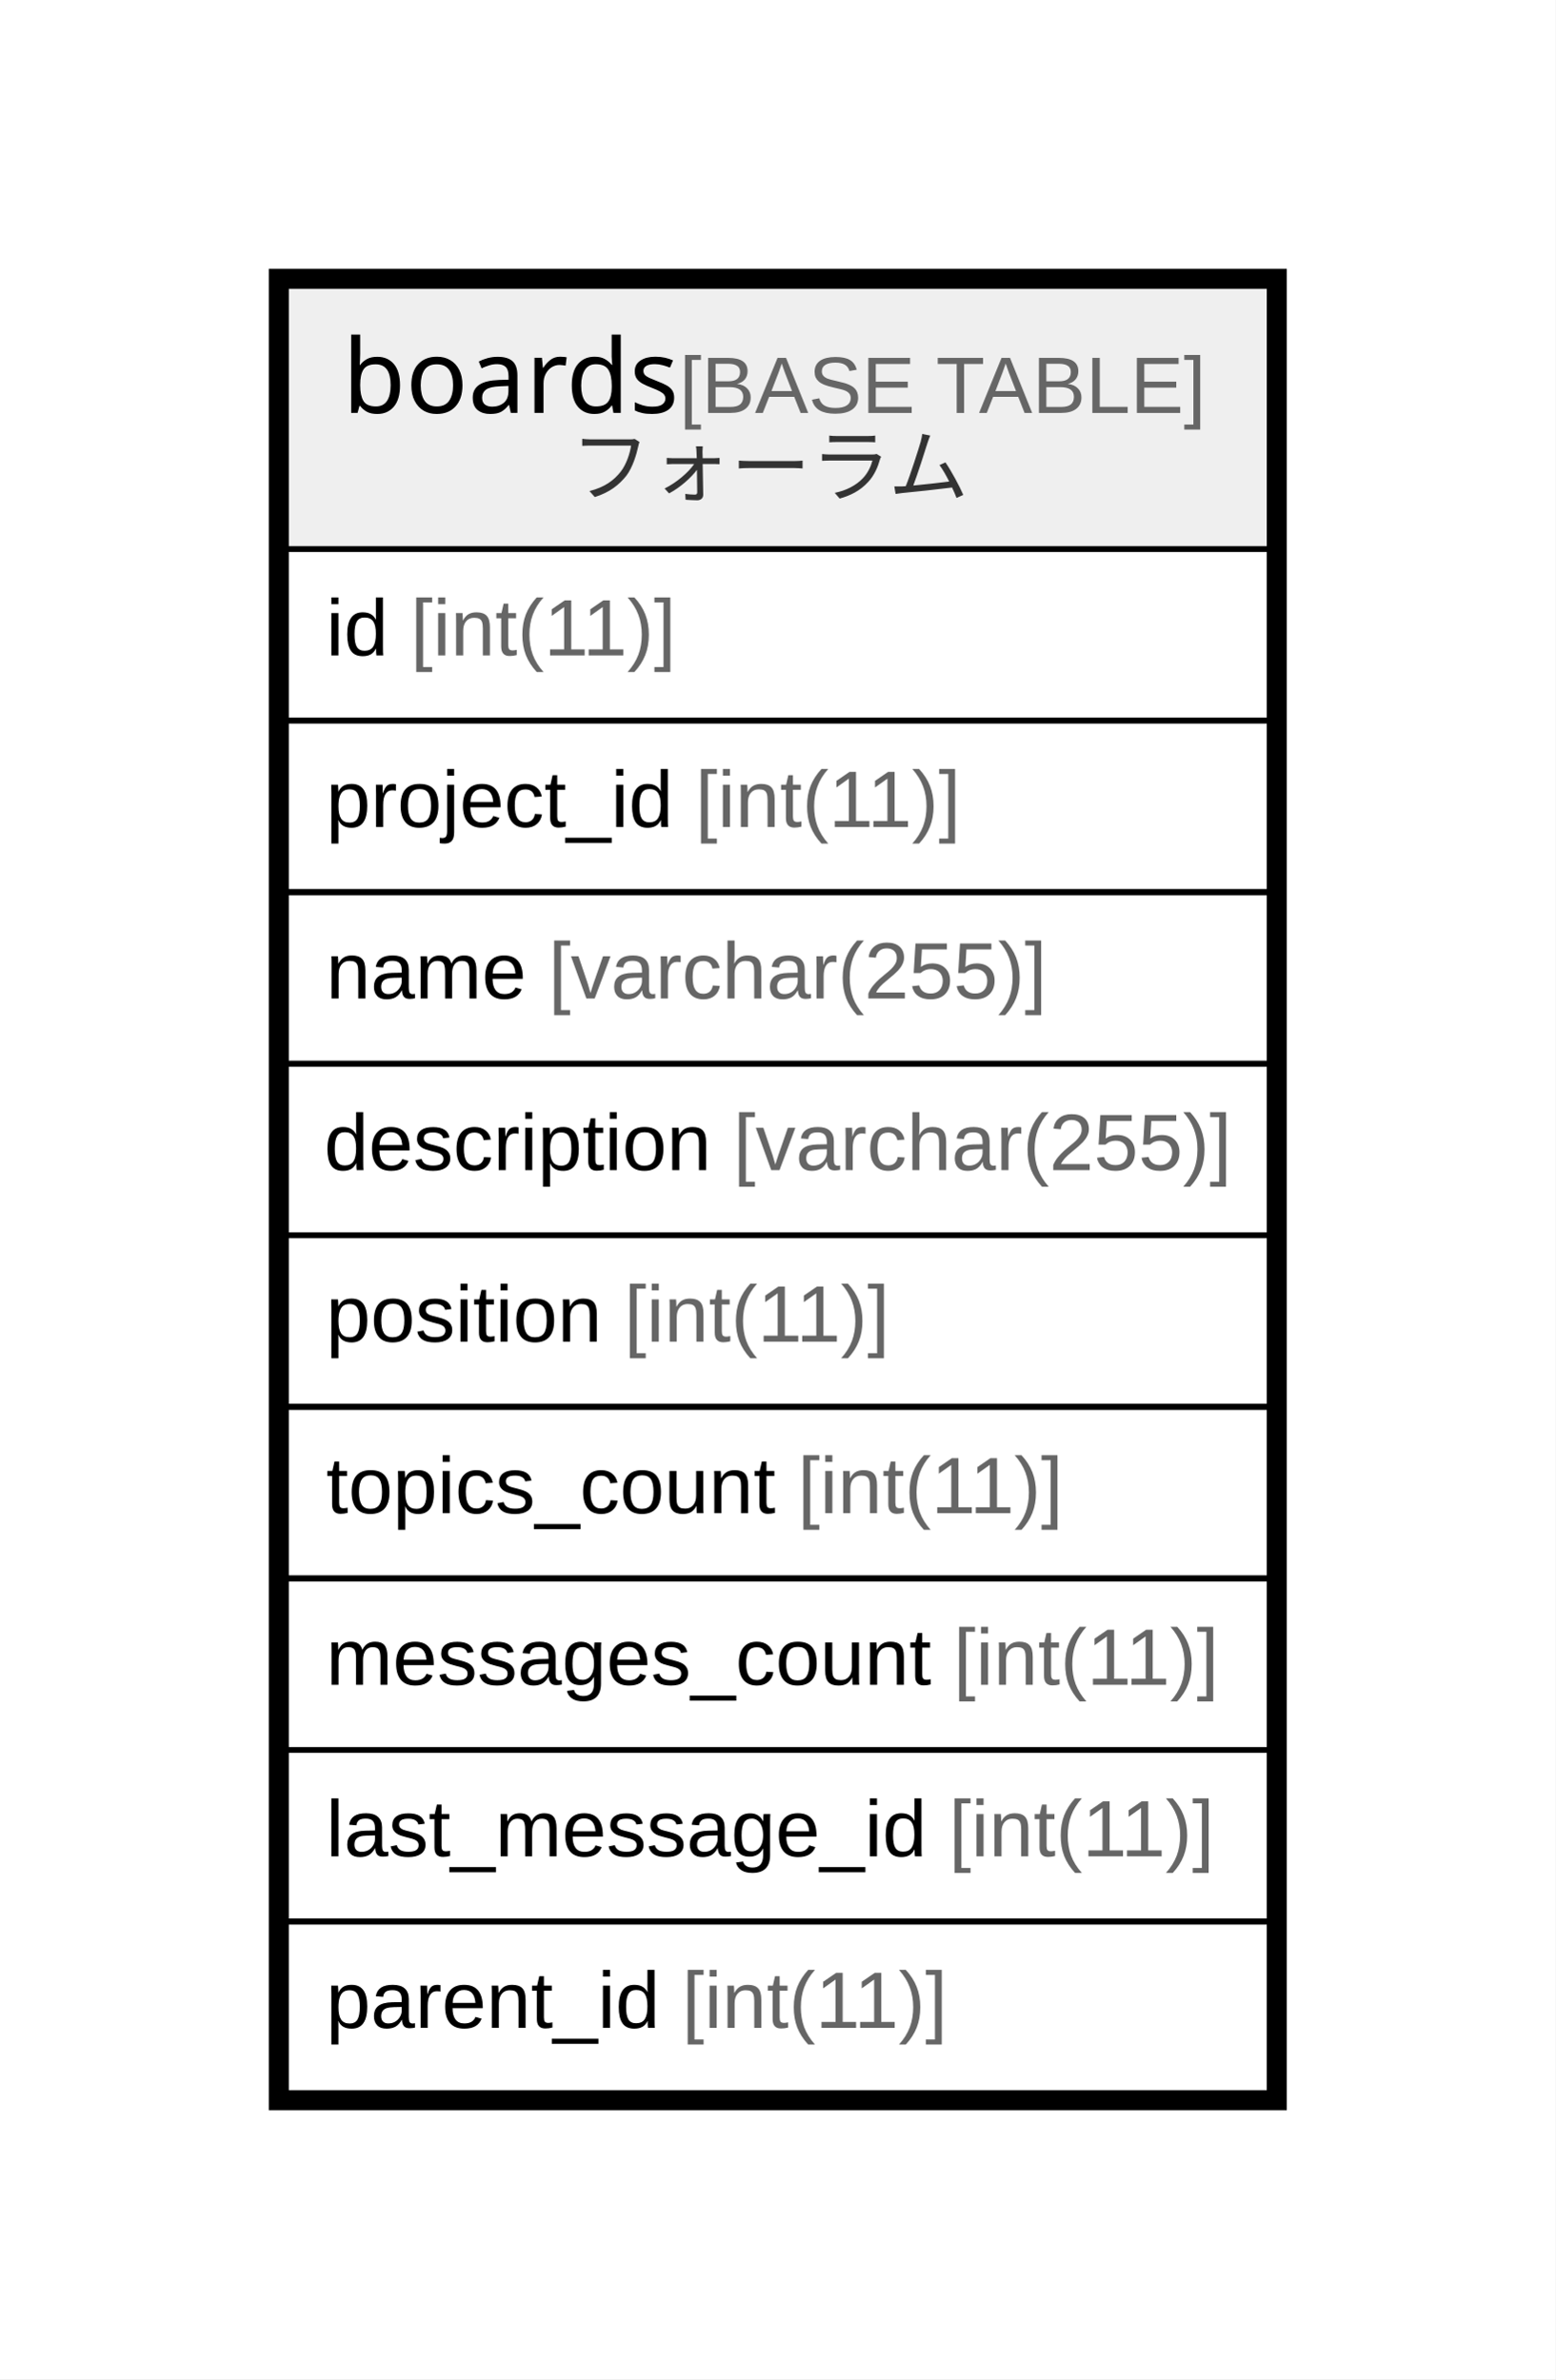
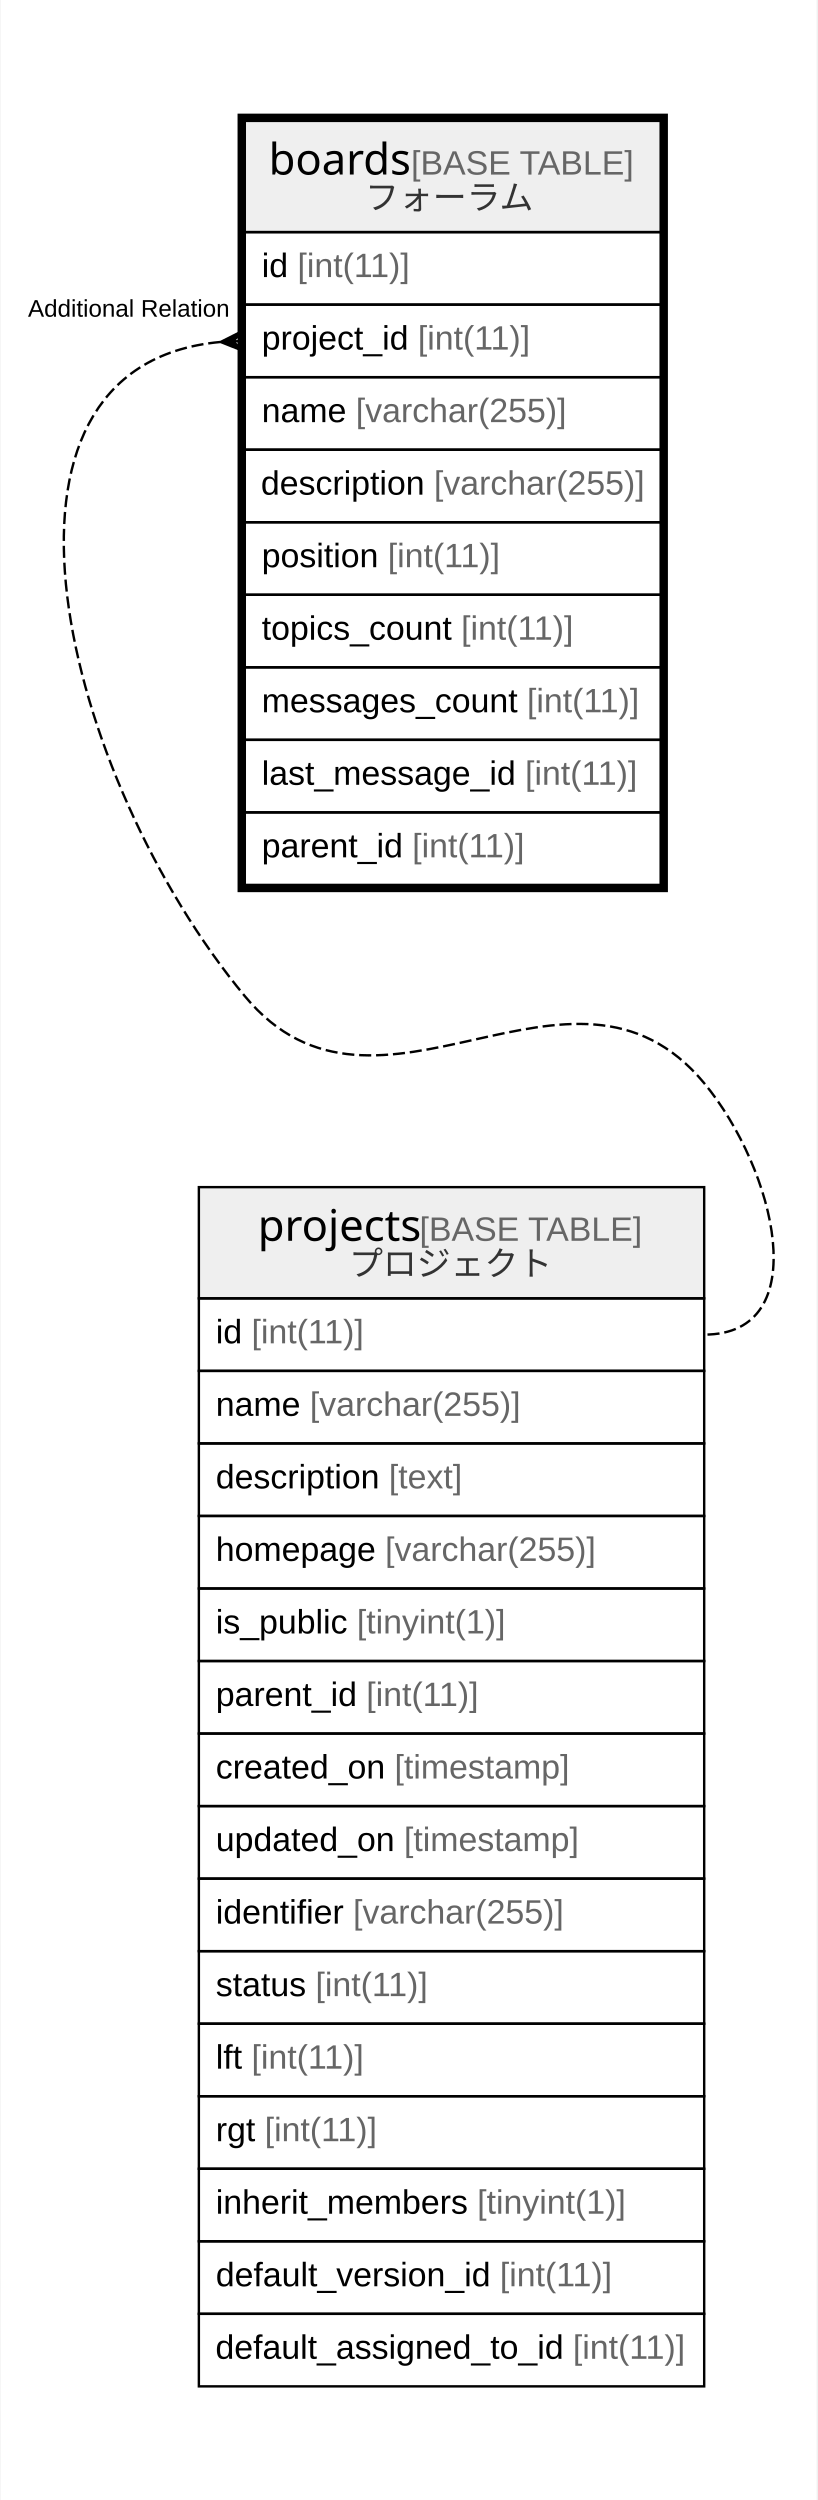
- <svg xmlns="http://www.w3.org/2000/svg" width="272pt" height="416pt" viewBox="0.00 0.00 272.00 416.00">
-   <g id="graph0" class="graph" transform="scale(1 1) rotate(0) translate(4 412)">
-     <polygon fill="#ffffff" stroke="transparent" points="-4,4 -4,-412 268,-412 268,4 -4,4" />
+ <svg xmlns="http://www.w3.org/2000/svg" width="338pt" height="1034pt" viewBox="0.00 0.00 337.50 1034.00">
+   <g id="graph0" class="graph" transform="scale(1 1) rotate(0) translate(4 1030)">
+     <polygon fill="#ffffff" stroke="transparent" points="-4,4 -4,-1030 333.5,-1030 333.5,4 -4,4" />
    <g id="node1" class="node">
-       <polygon fill="#efefef" stroke="transparent" points="46,-316 46,-362 218,-362 218,-316 46,-316" />
-       <polygon fill="none" stroke="#000000" points="46,-316 46,-362 218,-362 218,-316 46,-316" />
-       <text text-anchor="start" x="55.865" y="-339.8" font-family="Arial Bold" font-size="18.00" fill="#000000">boards</text>
-       <text text-anchor="start" x="110.882" y="-339.8" font-family="Arial" font-size="14.00" fill="#000000"> </text>
-       <text text-anchor="start" x="114.772" y="-339.8" font-family="Arial" font-size="14.00" fill="#666666">[BASE TABLE]</text>
-       <text text-anchor="start" x="95.764" y="-325.4" font-family="Arial" font-size="14.00" fill="#333333">フォーラム</text>
-       <polygon fill="none" stroke="#000000" points="46,-286 46,-316 218,-316 218,-286 46,-286" />
-       <text text-anchor="start" x="53" y="-297.4" font-family="Arial" font-size="14.00" fill="#000000">id </text>
-       <text text-anchor="start" x="67.78" y="-297.4" font-family="Arial" font-size="14.00" fill="#666666">[int(11)]</text>
-       <polygon fill="none" stroke="#000000" points="46,-256 46,-286 218,-286 218,-256 46,-256" />
-       <text text-anchor="start" x="53" y="-267.4" font-family="Arial" font-size="14.00" fill="#000000">project_id </text>
-       <text text-anchor="start" x="117.568" y="-267.4" font-family="Arial" font-size="14.00" fill="#666666">[int(11)]</text>
-       <polygon fill="none" stroke="#000000" points="46,-226 46,-256 218,-256 218,-226 46,-226" />
-       <text text-anchor="start" x="53" y="-237.4" font-family="Arial" font-size="14.00" fill="#000000">name </text>
-       <text text-anchor="start" x="91.899" y="-237.4" font-family="Arial" font-size="14.00" fill="#666666">[varchar(255)]</text>
-       <polygon fill="none" stroke="#000000" points="46,-196 46,-226 218,-226 218,-196 46,-196" />
-       <text text-anchor="start" x="52.656" y="-207.4" font-family="Arial" font-size="14.00" fill="#000000">description </text>
-       <text text-anchor="start" x="124.224" y="-207.4" font-family="Arial" font-size="14.00" fill="#666666">[varchar(255)]</text>
-       <polygon fill="none" stroke="#000000" points="46,-166 46,-196 218,-196 218,-166 46,-166" />
-       <text text-anchor="start" x="53" y="-177.4" font-family="Arial" font-size="14.00" fill="#000000">position </text>
-       <text text-anchor="start" x="105.125" y="-177.4" font-family="Arial" font-size="14.00" fill="#666666">[int(11)]</text>
-       <polygon fill="none" stroke="#000000" points="46,-136 46,-166 218,-166 218,-136 46,-136" />
-       <text text-anchor="start" x="53" y="-147.4" font-family="Arial" font-size="14.00" fill="#000000">topics_count </text>
-       <text text-anchor="start" x="135.474" y="-147.4" font-family="Arial" font-size="14.00" fill="#666666">[int(11)]</text>
-       <polygon fill="none" stroke="#000000" points="46,-106 46,-136 218,-136 218,-106 46,-106" />
-       <text text-anchor="start" x="53" y="-117.4" font-family="Arial" font-size="14.00" fill="#000000">messages_count </text>
-       <text text-anchor="start" x="162.703" y="-117.4" font-family="Arial" font-size="14.00" fill="#666666">[int(11)]</text>
-       <polygon fill="none" stroke="#000000" points="46,-76 46,-106 218,-106 218,-76 46,-76" />
-       <text text-anchor="start" x="53" y="-87.4" font-family="Arial" font-size="14.00" fill="#000000">last_message_id </text>
-       <text text-anchor="start" x="161.916" y="-87.4" font-family="Arial" font-size="14.00" fill="#666666">[int(11)]</text>
-       <polygon fill="none" stroke="#000000" points="46,-46 46,-76 218,-76 218,-46 46,-46" />
-       <text text-anchor="start" x="53" y="-57.4" font-family="Arial" font-size="14.00" fill="#000000">parent_id </text>
-       <text text-anchor="start" x="115.244" y="-57.4" font-family="Arial" font-size="14.00" fill="#666666">[int(11)]</text>
-       <polygon fill="none" stroke="#000000" stroke-width="3" points="44.5,-44.5 44.5,-363.5 219.5,-363.5 219.5,-44.5 44.5,-44.5" />
+       <polygon fill="#efefef" stroke="transparent" points="97,-934 97,-980 269,-980 269,-934 97,-934" />
+       <polygon fill="none" stroke="#000000" points="97,-934 97,-980 269,-980 269,-934 97,-934" />
+       <text text-anchor="start" x="106.865" y="-957.8" font-family="Arial Bold" font-size="18.00" fill="#000000">boards</text>
+       <text text-anchor="start" x="161.882" y="-957.8" font-family="Arial" font-size="14.00" fill="#000000"> </text>
+       <text text-anchor="start" x="165.772" y="-957.8" font-family="Arial" font-size="14.00" fill="#666666">[BASE TABLE]</text>
+       <text text-anchor="start" x="146.764" y="-943.4" font-family="Arial" font-size="14.00" fill="#333333">フォーラム</text>
+       <polygon fill="none" stroke="#000000" points="97,-904 97,-934 269,-934 269,-904 97,-904" />
+       <text text-anchor="start" x="104" y="-915.4" font-family="Arial" font-size="14.00" fill="#000000">id </text>
+       <text text-anchor="start" x="118.78" y="-915.4" font-family="Arial" font-size="14.00" fill="#666666">[int(11)]</text>
+       <polygon fill="none" stroke="#000000" points="97,-874 97,-904 269,-904 269,-874 97,-874" />
+       <text text-anchor="start" x="104" y="-885.4" font-family="Arial" font-size="14.00" fill="#000000">project_id </text>
+       <text text-anchor="start" x="168.568" y="-885.4" font-family="Arial" font-size="14.00" fill="#666666">[int(11)]</text>
+       <polygon fill="none" stroke="#000000" points="97,-844 97,-874 269,-874 269,-844 97,-844" />
+       <text text-anchor="start" x="104" y="-855.4" font-family="Arial" font-size="14.00" fill="#000000">name </text>
+       <text text-anchor="start" x="142.899" y="-855.4" font-family="Arial" font-size="14.00" fill="#666666">[varchar(255)]</text>
+       <polygon fill="none" stroke="#000000" points="97,-814 97,-844 269,-844 269,-814 97,-814" />
+       <text text-anchor="start" x="103.656" y="-825.4" font-family="Arial" font-size="14.00" fill="#000000">description </text>
+       <text text-anchor="start" x="175.224" y="-825.4" font-family="Arial" font-size="14.00" fill="#666666">[varchar(255)]</text>
+       <polygon fill="none" stroke="#000000" points="97,-784 97,-814 269,-814 269,-784 97,-784" />
+       <text text-anchor="start" x="104" y="-795.4" font-family="Arial" font-size="14.00" fill="#000000">position </text>
+       <text text-anchor="start" x="156.125" y="-795.4" font-family="Arial" font-size="14.00" fill="#666666">[int(11)]</text>
+       <polygon fill="none" stroke="#000000" points="97,-754 97,-784 269,-784 269,-754 97,-754" />
+       <text text-anchor="start" x="104" y="-765.4" font-family="Arial" font-size="14.00" fill="#000000">topics_count </text>
+       <text text-anchor="start" x="186.474" y="-765.4" font-family="Arial" font-size="14.00" fill="#666666">[int(11)]</text>
+       <polygon fill="none" stroke="#000000" points="97,-724 97,-754 269,-754 269,-724 97,-724" />
+       <text text-anchor="start" x="104" y="-735.4" font-family="Arial" font-size="14.00" fill="#000000">messages_count </text>
+       <text text-anchor="start" x="213.703" y="-735.4" font-family="Arial" font-size="14.00" fill="#666666">[int(11)]</text>
+       <polygon fill="none" stroke="#000000" points="97,-694 97,-724 269,-724 269,-694 97,-694" />
+       <text text-anchor="start" x="104" y="-705.4" font-family="Arial" font-size="14.00" fill="#000000">last_message_id </text>
+       <text text-anchor="start" x="212.916" y="-705.4" font-family="Arial" font-size="14.00" fill="#666666">[int(11)]</text>
+       <polygon fill="none" stroke="#000000" points="97,-664 97,-694 269,-694 269,-664 97,-664" />
+       <text text-anchor="start" x="104" y="-675.4" font-family="Arial" font-size="14.00" fill="#000000">parent_id </text>
+       <text text-anchor="start" x="166.244" y="-675.4" font-family="Arial" font-size="14.00" fill="#666666">[int(11)]</text>
+       <polygon fill="none" stroke="#000000" stroke-width="3" points="95.5,-662.5 95.5,-981.5 270.5,-981.5 270.5,-662.5 95.5,-662.5" />
+     </g>
+     <g id="node2" class="node">
+       <polygon fill="#efefef" stroke="transparent" points="78,-493 78,-539 287,-539 287,-493 78,-493" />
+       <polygon fill="none" stroke="#000000" points="78,-493 78,-539 287,-539 287,-493 78,-493" />
+       <text text-anchor="start" x="102.37" y="-516.8" font-family="Arial Bold" font-size="18.00" fill="#000000">projects</text>
+       <text text-anchor="start" x="165.377" y="-516.8" font-family="Arial" font-size="14.00" fill="#000000"> </text>
+       <text text-anchor="start" x="169.267" y="-516.8" font-family="Arial" font-size="14.00" fill="#666666">[BASE TABLE]</text>
+       <text text-anchor="start" x="140.127" y="-502.4" font-family="Arial" font-size="14.00" fill="#333333">プロジェクト</text>
+       <polygon fill="none" stroke="#000000" points="78,-463 78,-493 287,-493 287,-463 78,-463" />
+       <text text-anchor="start" x="85" y="-474.4" font-family="Arial" font-size="14.00" fill="#000000">id </text>
+       <text text-anchor="start" x="99.78" y="-474.4" font-family="Arial" font-size="14.00" fill="#666666">[int(11)]</text>
+       <polygon fill="none" stroke="#000000" points="78,-433 78,-463 287,-463 287,-433 78,-433" />
+       <text text-anchor="start" x="85" y="-444.4" font-family="Arial" font-size="14.00" fill="#000000">name </text>
+       <text text-anchor="start" x="123.899" y="-444.4" font-family="Arial" font-size="14.00" fill="#666666">[varchar(255)]</text>
+       <polygon fill="none" stroke="#000000" points="78,-403 78,-433 287,-433 287,-403 78,-403" />
+       <text text-anchor="start" x="85" y="-414.4" font-family="Arial" font-size="14.00" fill="#000000">description </text>
+       <text text-anchor="start" x="156.568" y="-414.4" font-family="Arial" font-size="14.00" fill="#666666">[text]</text>
+       <polygon fill="none" stroke="#000000" points="78,-373 78,-403 287,-403 287,-373 78,-373" />
+       <text text-anchor="start" x="85" y="-384.4" font-family="Arial" font-size="14.00" fill="#000000">homepage </text>
+       <text text-anchor="start" x="155.029" y="-384.4" font-family="Arial" font-size="14.00" fill="#666666">[varchar(255)]</text>
+       <polygon fill="none" stroke="#000000" points="78,-343 78,-373 287,-373 287,-343 78,-343" />
+       <text text-anchor="start" x="85" y="-354.4" font-family="Arial" font-size="14.00" fill="#000000">is_public </text>
+       <text text-anchor="start" x="143.341" y="-354.4" font-family="Arial" font-size="14.00" fill="#666666">[tinyint(1)]</text>
+       <polygon fill="none" stroke="#000000" points="78,-313 78,-343 287,-343 287,-313 78,-313" />
+       <text text-anchor="start" x="85" y="-324.4" font-family="Arial" font-size="14.00" fill="#000000">parent_id </text>
+       <text text-anchor="start" x="147.244" y="-324.4" font-family="Arial" font-size="14.00" fill="#666666">[int(11)]</text>
+       <polygon fill="none" stroke="#000000" points="78,-283 78,-313 287,-313 287,-283 78,-283" />
+       <text text-anchor="start" x="85" y="-294.4" font-family="Arial" font-size="14.00" fill="#000000">created_on </text>
+       <text text-anchor="start" x="158.92" y="-294.4" font-family="Arial" font-size="14.00" fill="#666666">[timestamp]</text>
+       <polygon fill="none" stroke="#000000" points="78,-253 78,-283 287,-283 287,-253 78,-253" />
+       <text text-anchor="start" x="85" y="-264.4" font-family="Arial" font-size="14.00" fill="#000000">updated_on </text>
+       <text text-anchor="start" x="162.825" y="-264.4" font-family="Arial" font-size="14.00" fill="#666666">[timestamp]</text>
+       <polygon fill="none" stroke="#000000" points="78,-223 78,-253 287,-253 287,-223 78,-223" />
+       <text text-anchor="start" x="85" y="-234.4" font-family="Arial" font-size="14.00" fill="#000000">identifier </text>
+       <text text-anchor="start" x="141.783" y="-234.4" font-family="Arial" font-size="14.00" fill="#666666">[varchar(255)]</text>
+       <polygon fill="none" stroke="#000000" points="78,-193 78,-223 287,-223 287,-193 78,-193" />
+       <text text-anchor="start" x="85" y="-204.4" font-family="Arial" font-size="14.00" fill="#000000">status </text>
+       <text text-anchor="start" x="126.237" y="-204.4" font-family="Arial" font-size="14.00" fill="#666666">[int(11)]</text>
+       <polygon fill="none" stroke="#000000" points="78,-163 78,-193 287,-193 287,-163 78,-163" />
+       <text text-anchor="start" x="85" y="-174.4" font-family="Arial" font-size="14.00" fill="#000000">lft </text>
+       <text text-anchor="start" x="99.778" y="-174.4" font-family="Arial" font-size="14.00" fill="#666666">[int(11)]</text>
+       <polygon fill="none" stroke="#000000" points="78,-133 78,-163 287,-163 287,-133 78,-133" />
+       <text text-anchor="start" x="85" y="-144.4" font-family="Arial" font-size="14.00" fill="#000000">rgt </text>
+       <text text-anchor="start" x="105.224" y="-144.4" font-family="Arial" font-size="14.00" fill="#666666">[int(11)]</text>
+       <polygon fill="none" stroke="#000000" points="78,-103 78,-133 287,-133 287,-103 78,-103" />
+       <text text-anchor="start" x="85" y="-114.4" font-family="Arial" font-size="14.00" fill="#000000">inherit_members </text>
+       <text text-anchor="start" x="193.115" y="-114.4" font-family="Arial" font-size="14.00" fill="#666666">[tinyint(1)]</text>
+       <polygon fill="none" stroke="#000000" points="78,-73 78,-103 287,-103 287,-73 78,-73" />
+       <text text-anchor="start" x="85" y="-84.4" font-family="Arial" font-size="14.00" fill="#000000">default_version_id </text>
+       <text text-anchor="start" x="202.478" y="-84.4" font-family="Arial" font-size="14.00" fill="#666666">[int(11)]</text>
+       <polygon fill="none" stroke="#000000" points="78,-43 78,-73 287,-73 287,-43 78,-43" />
+       <text text-anchor="start" x="84.857" y="-54.4" font-family="Arial" font-size="14.00" fill="#000000">default_assigned_to_id </text>
+       <text text-anchor="start" x="232.696" y="-54.4" font-family="Arial" font-size="14.00" fill="#666666">[int(11)]</text>
+     </g>
+     <g id="edge1" class="edge">
+       <path fill="none" stroke="#000000" stroke-dasharray="5,2" d="M86.833,-888.548C-20.86,-878.629 22.419,-708.039 97,-618 151.826,-551.811 232.174,-648.189 287,-582 316.485,-546.404 333.222,-478 287,-478" />
+       <polygon fill="#000000" stroke="#000000" points="87.01,-888.555 96.8,-893.496 92.005,-888.778 97,-889 97,-889 97,-889 92.005,-888.778 97.2,-884.504 87.01,-888.555 87.01,-888.555" />
+       <text text-anchor="start" x="7.324" y="-899" font-family="Arial" font-size="10.00" fill="#000000">Additional Relation</text>
    </g>
  </g>
</svg>
